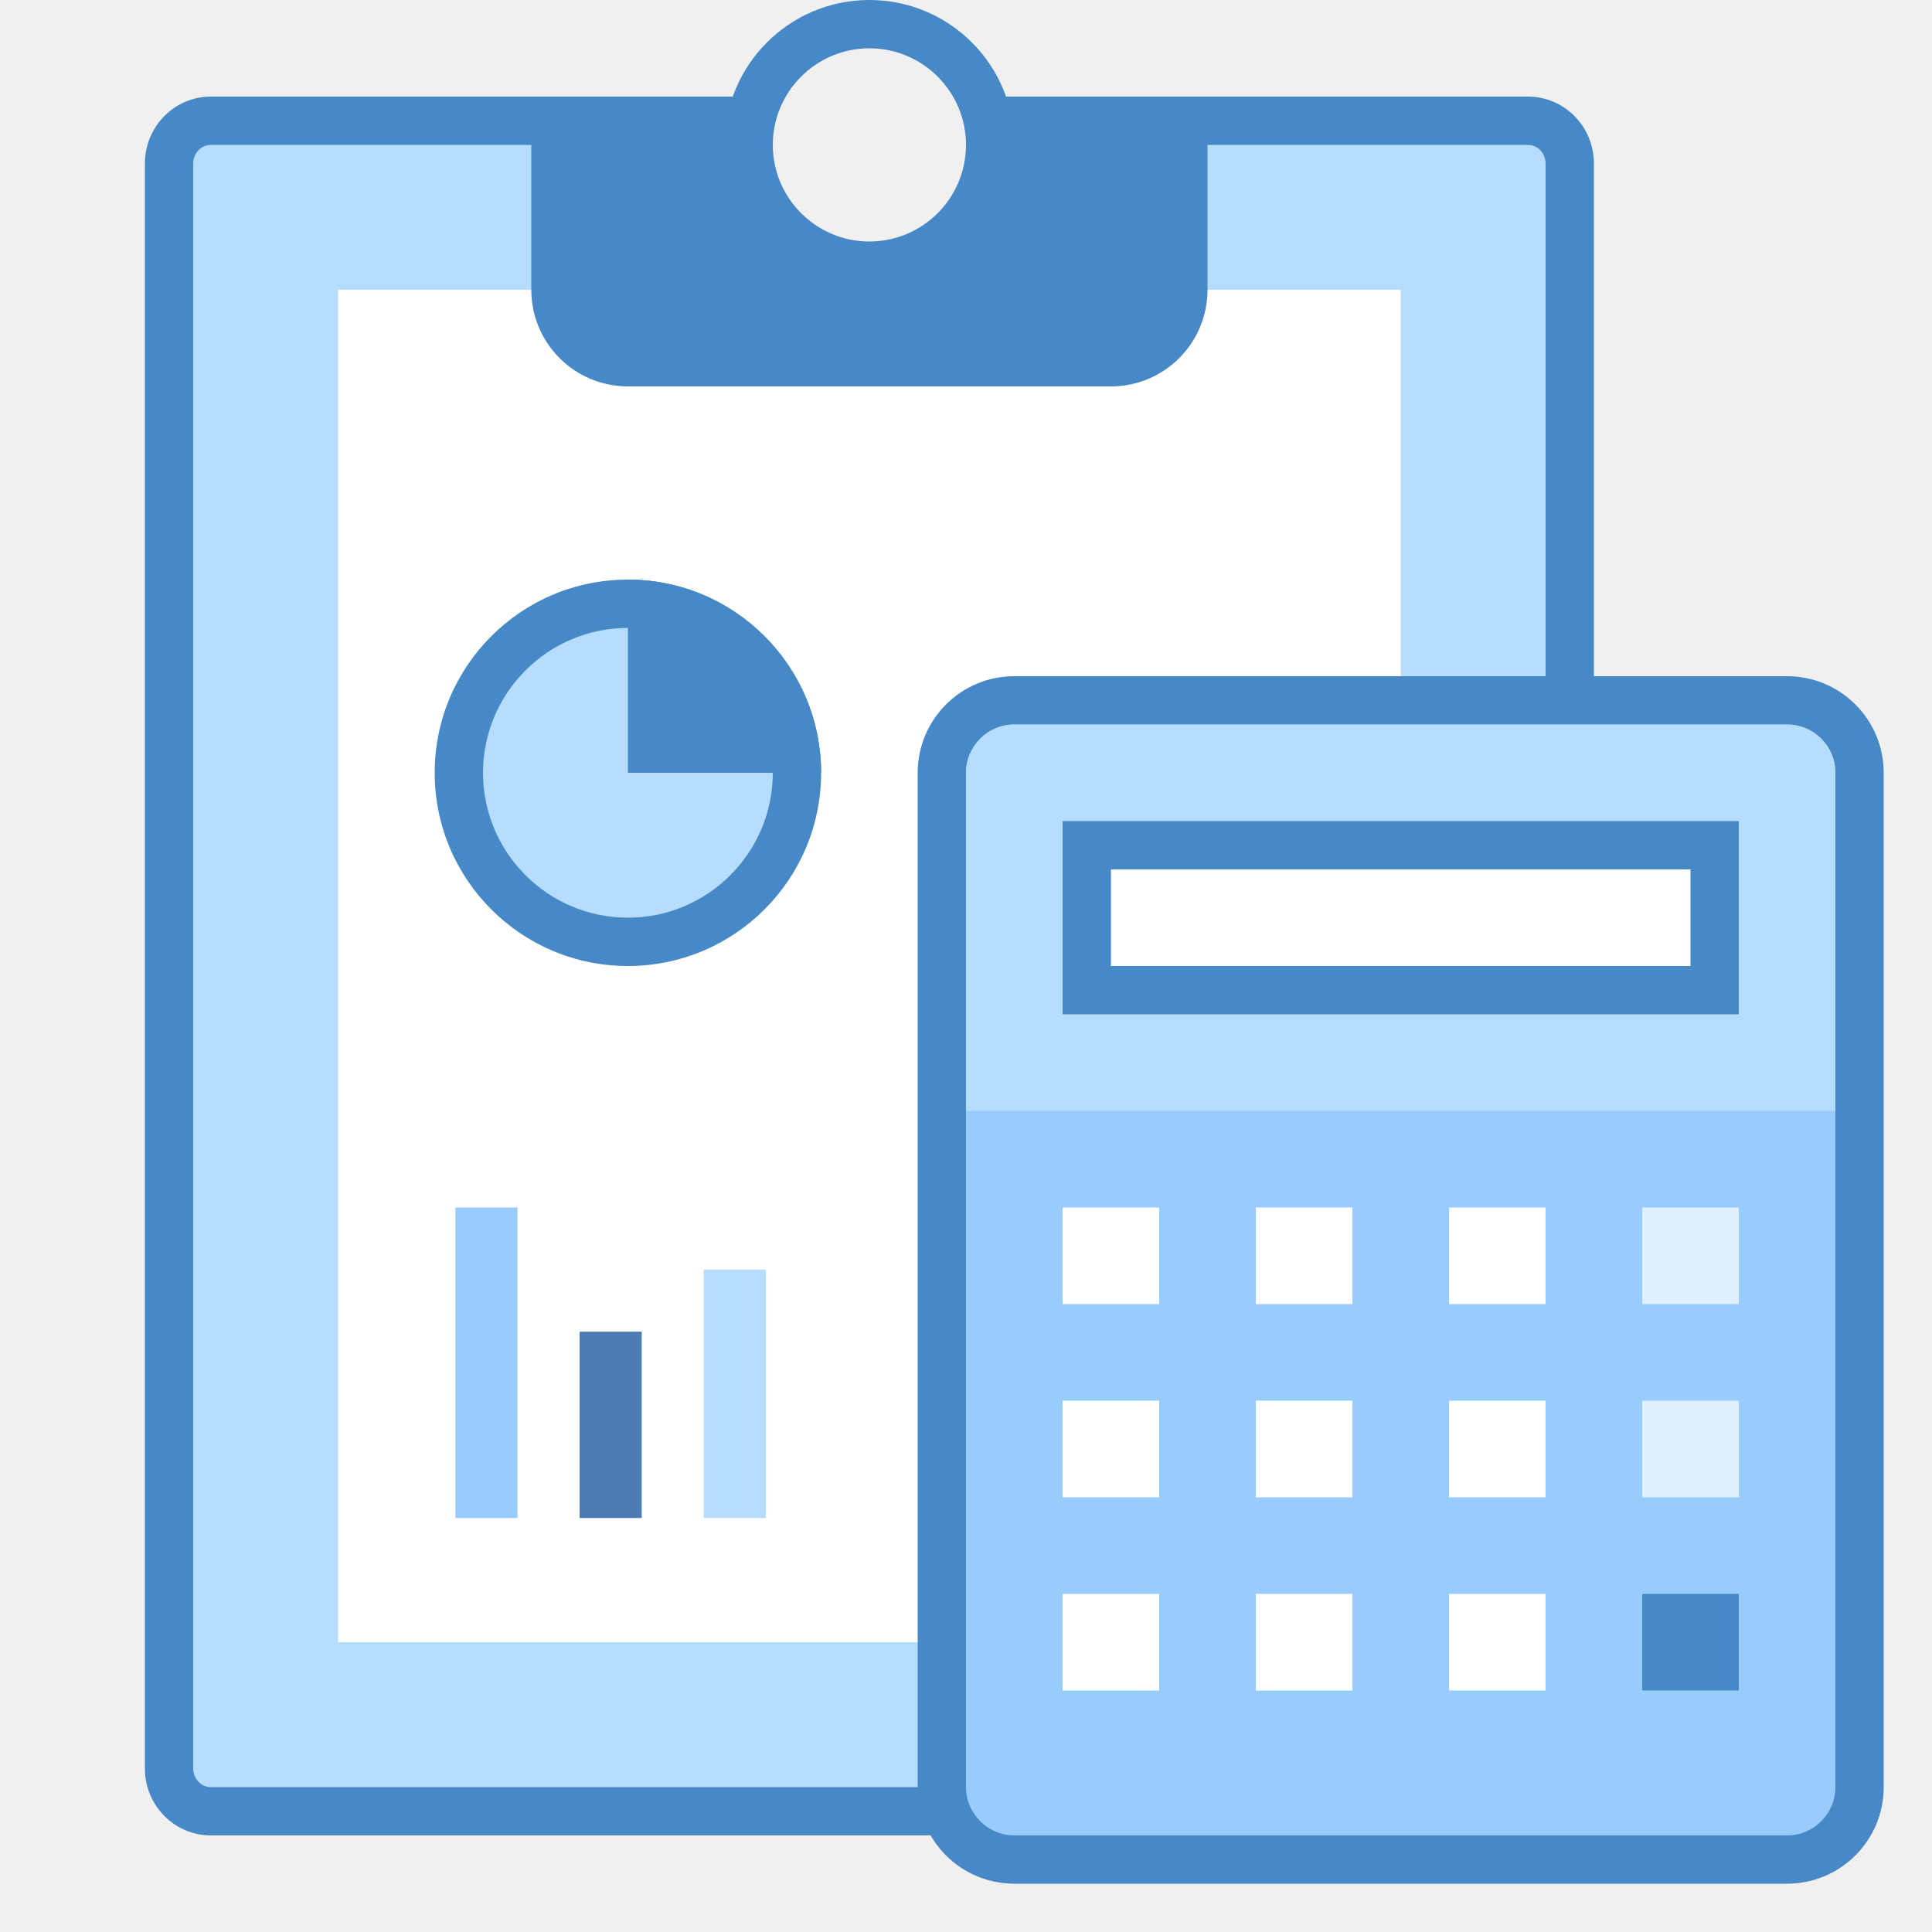
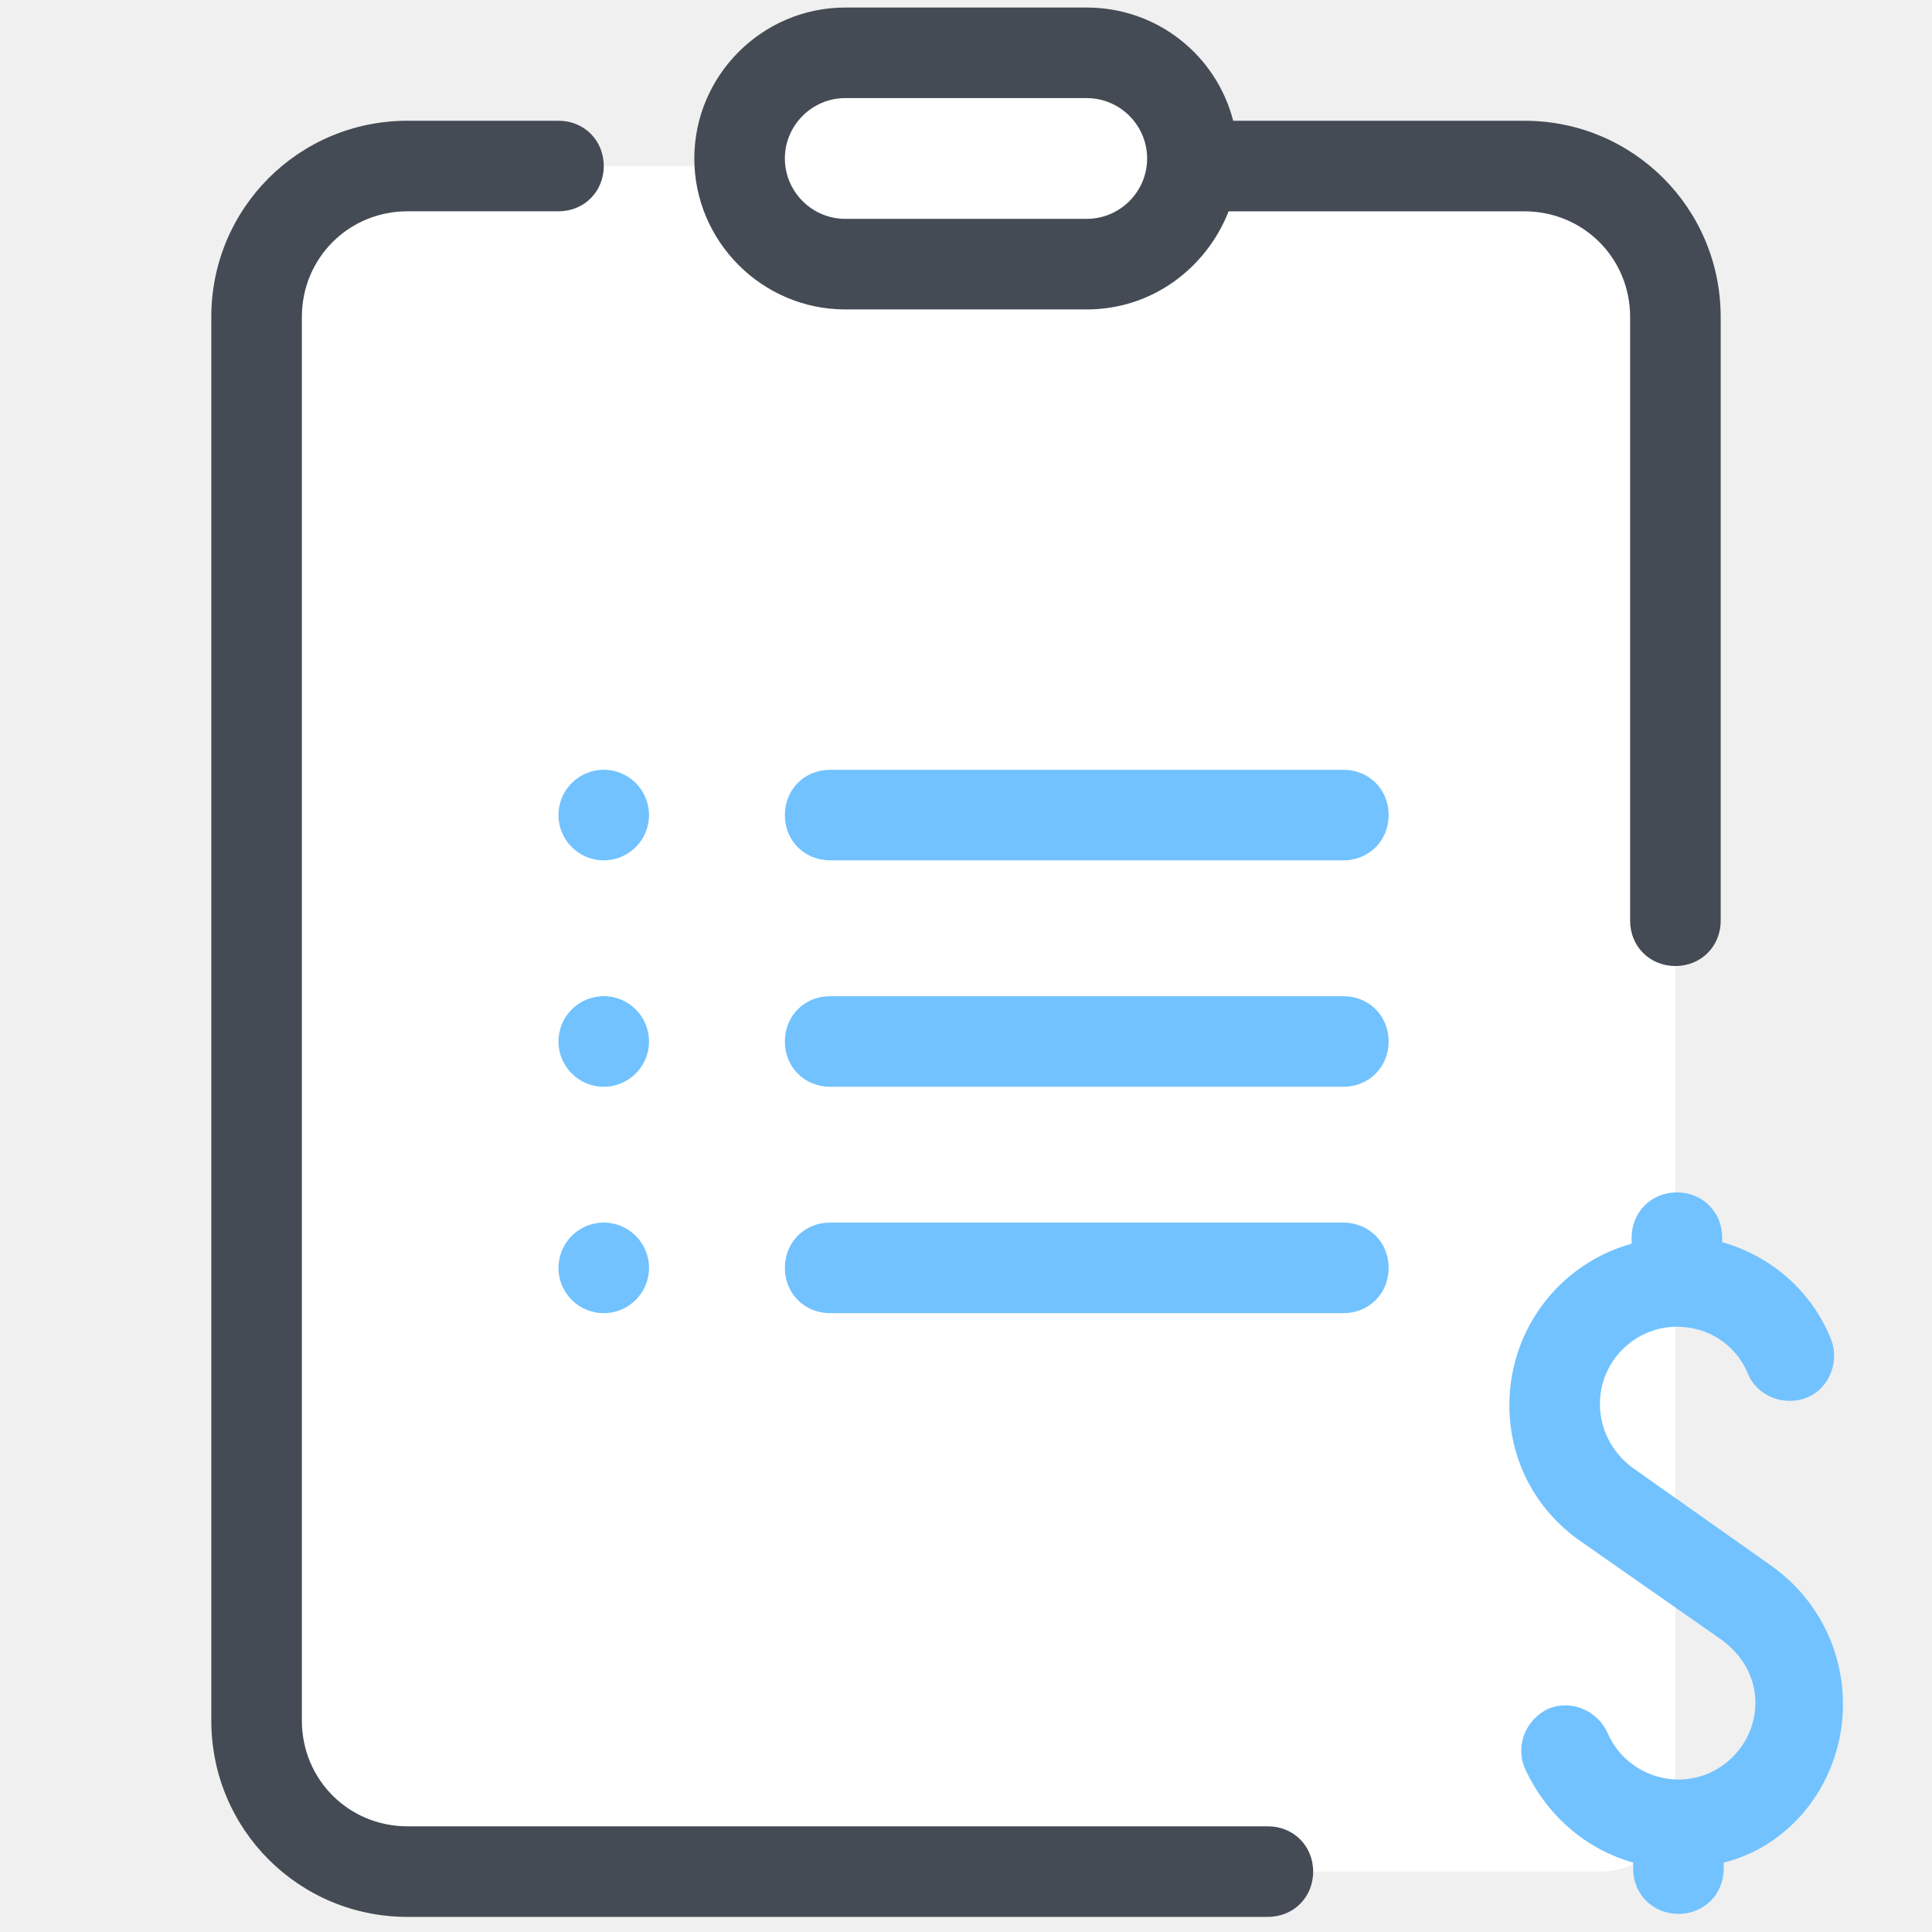
- <svg xmlns="http://www.w3.org/2000/svg" x="0px" y="0px" width="40" height="40" viewBox="0 0 40 40" style=" fill:#000000;">
-   <path fill="#b6dcfe" d="M4.364,37.5c-0.476,0-0.864-0.396-0.864-0.885V3.385C3.5,2.896,3.888,2.5,4.364,2.5H14.54 C14.513,2.668,14.5,2.834,14.5,3c0,1.93,1.57,3.5,3.5,3.5s3.5-1.57,3.5-3.5c0-0.166-0.013-0.332-0.04-0.5h10.176 c0.476,0,0.864,0.396,0.864,0.885v33.23c0,0.488-0.388,0.885-0.864,0.885C31.636,37.5,4.364,37.5,4.364,37.5z" />
-   <path fill="#4788c7" d="M31.636,3C31.837,3,32,3.173,32,3.385v33.231C32,36.827,31.837,37,31.636,37H4.364 C4.163,37,4,36.827,4,36.615V3.385C4,3.173,4.163,3,4.364,3H14c0,2.206,1.794,4,4,4s4-1.794,4-4H31.636 M31.636,2h-10.82 C20.928,2.314,21,2.647,21,3c0,1.657-1.343,3-3,3s-3-1.343-3-3c0-0.353,0.072-0.686,0.184-1H4.364C3.611,2,3,2.62,3,3.385v33.231 C3,37.38,3.611,38,4.364,38h27.273C32.389,38,33,37.38,33,36.615V3.385C33,2.62,32.389,2,31.636,2L31.636,2z" />
-   <path fill="#fff" d="M7 6H29V34H7z" />
-   <path fill="#4788c7" d="M20.289,2c0.225,0.515,0.289,1.116,0.099,1.747c-0.247,0.819-0.937,1.479-1.769,1.679 C16.97,5.821,15.5,4.582,15.5,3c0-0.356,0.077-0.693,0.211-1H11v4c0,1.105,0.895,2,2,2h10c1.105,0,2-0.895,2-2V2H20.289z" />
-   <path fill="#4788c7" d="M18,1c1.103,0,2,0.897,2,2s-0.897,2-2,2s-2-0.897-2-2S16.897,1,18,1 M18,0c-1.657,0-3,1.343-3,3 s1.343,3,3,3s3-1.343,3-3S19.657,0,18,0L18,0z" />
-   <path fill="#b6dcfe" d="M13 12.5A3.5 3.5 0 1 0 13 19.5A3.5 3.5 0 1 0 13 12.5Z" />
-   <path fill="#4788c7" d="M13,13c1.654,0,3,1.346,3,3s-1.346,3-3,3s-3-1.346-3-3S11.346,13,13,13 M13,12 c-2.209,0-4,1.791-4,4s1.791,4,4,4s4-1.791,4-4S15.209,12,13,12L13,12z" />
-   <path fill="#98ccfd" d="M9.929 25.5H10.215V30.929H9.929z" />
-   <path fill="#98ccfd" d="M10.714 25L9.429 25 9.429 31.429 10.714 31.429z" />
-   <path fill="#f78f8f" d="M15.071 26.786H15.357V30.929H15.071z" />
-   <path fill="#b6dcfe" d="M15.857 26.286L14.571 26.286 14.571 31.429 15.857 31.429z" />
-   <path fill="#8bb7f0" d="M12.5 28.071H12.786V30.928H12.5z" />
-   <path fill="#4e7ab5" d="M13.286 27.571L12 27.571 12 31.429 13.286 31.429z" />
-   <path fill="#98ccfd" d="M21,38.5c-0.827,0-1.5-0.673-1.5-1.5V16c0-0.827,0.673-1.5,1.5-1.5h16c0.827,0,1.5,0.673,1.5,1.5v21 c0,0.827-0.673,1.5-1.5,1.5H21z" />
-   <path fill="#4788c7" d="M37,15c0.551,0,1,0.449,1,1v21c0,0.551-0.449,1-1,1H21c-0.551,0-1-0.449-1-1V16c0-0.551,0.449-1,1-1 H37 M37,14H21c-1.105,0-2,0.895-2,2v21c0,1.105,0.895,2,2,2h16c1.105,0,2-0.895,2-2V16C39,14.895,38.105,14,37,14L37,14z" />
-   <path fill="#b6dcfe" d="M20,23v-7c0-0.552,0.448-1,1-1h16c0.552,0,1,0.448,1,1v7H20z" />
-   <path fill="#fff" d="M22.5 17.5H35.5V20.5H22.5z" />
-   <path fill="#4788c7" d="M35,18v2H23v-2H35 M36,17H22v4h14V17L36,17z" />
-   <path fill="#fff" d="M30 25H32V27H30z" />
-   <path fill="#dff0fe" d="M34 25H36V27H34z" />
-   <path fill="#fff" d="M26 25H28V27H26zM22 25H24V27H22zM30 29H32V31H30z" />
-   <path fill="#dff0fe" d="M34 29H36V31H34z" />
-   <g>
-     <path fill="#fff" d="M26 29H28V31H26z" />
-   </g>
-   <g>
-     <path fill="#fff" d="M22 29H24V31H22z" />
-   </g>
-   <g>
-     <path fill="#fff" d="M30 33H32V35H30z" />
-   </g>
-   <g>
-     <path fill="#4788c7" d="M34 33H36V35H34z" />
-   </g>
-   <g>
-     <path fill="#fff" d="M26 33H28V35H26z" />
-   </g>
-   <g>
-     <path fill="#fff" d="M22 33H24V35H22z" />
-   </g>
-   <g>
-     <path fill="#4788c7" d="M13.5,15.5v-2.965c1.531,0.221,2.745,1.435,2.964,2.965H13.5z" />
-     <path fill="#4788c7" d="M14,13.171c0.851,0.302,1.527,0.977,1.829,1.829H14V13.171 M13,12v4h4C17,13.791,15.209,12,13,12 L13,12z" />
+ <svg xmlns="http://www.w3.org/2000/svg" x="0px" y="0px" width="64" height="64" viewBox="0 0 172 172" style=" fill:#000000;">
+   <g fill="none" fill-rule="nonzero" stroke="none" stroke-width="1" stroke-linecap="butt" stroke-linejoin="miter" stroke-miterlimit="10" stroke-dasharray="" stroke-dashoffset="0" font-family="none" font-weight="none" font-size="none" text-anchor="none" style="mix-blend-mode: normal">
+     <path d="M0,172v-172h172v172z" fill="none" />
+     <g id="Layer_1">
+       <path d="M135.719,14.781c7.391,0 13.438,6.047 13.438,13.438v131.688c0,3.763 -2.956,6.719 -6.719,6.719h-106.156c-7.391,0 -13.438,-6.047 -13.438,-13.438v-124.969c0,-7.391 6.047,-13.438 13.438,-13.438z" fill="#ffffff" />
+       <path d="M119.594,76.594h-45.688c-2.284,0 -4.031,-1.747 -4.031,-4.031c0,-2.284 1.747,-4.031 4.031,-4.031h45.688c2.284,0 4.031,1.747 4.031,4.031c0,2.284 -1.747,4.031 -4.031,4.031z" fill="#71c2ff" />
+       <path d="M112.875,170.656h-76.594c-9.675,0 -17.469,-7.794 -17.469,-17.469v-124.969c0,-9.675 7.794,-17.469 17.469,-17.469h13.438c2.284,0 4.031,1.747 4.031,4.031c0,2.284 -1.747,4.031 -4.031,4.031h-13.438c-5.241,0 -9.406,4.166 -9.406,9.406v124.969c0,5.241 4.166,9.406 9.406,9.406h76.594c2.284,0 4.031,1.747 4.031,4.031c0,2.284 -1.747,4.031 -4.031,4.031z" fill="#444b54" />
+       <path d="M96.75,23.516h-21.5c-5.241,0 -9.406,-4.166 -9.406,-9.406v0c0,-5.241 4.166,-9.406 9.406,-9.406h21.5c5.241,0 9.406,4.166 9.406,9.406v0c0,5.241 -4.166,9.406 -9.406,9.406z" fill="#ffffff" />
+       <path d="M135.719,10.75h-25.934c-1.478,-5.778 -6.719,-10.078 -13.034,-10.078h-21.5c-7.391,0 -13.438,6.047 -13.438,13.438c0,7.391 6.047,13.438 13.438,13.438h21.5c5.778,0 10.616,-3.628 12.631,-8.734h26.337c5.241,0 9.406,4.166 9.406,9.406v53.75c0,2.284 1.747,4.031 4.031,4.031c2.284,0 4.031,-1.747 4.031,-4.031v-53.75c0,-9.675 -7.794,-17.469 -17.469,-17.469zM96.75,19.484h-21.5c-2.956,0 -5.375,-2.419 -5.375,-5.375c0,-2.956 2.419,-5.375 5.375,-5.375h21.5c2.956,0 5.375,2.419 5.375,5.375c0,2.956 -2.419,5.375 -5.375,5.375z" fill="#444b54" />
+       <path d="M164.072,151.709c0,-4.972 -2.419,-9.541 -6.45,-12.363l-12.363,-8.734c-1.747,-1.344 -2.822,-3.359 -2.822,-5.644c0,-3.763 3.091,-6.853 6.853,-6.853c2.822,0 5.241,1.613 6.316,4.166c0.806,2.016 3.225,2.956 5.241,2.15c2.016,-0.806 2.956,-3.225 2.15,-5.241c-1.747,-4.3 -5.375,-7.391 -9.675,-8.6v-0.403c0,-2.284 -1.747,-4.031 -4.031,-4.031c-2.284,0 -4.031,1.747 -4.031,4.031v0.537c-6.316,1.747 -10.884,7.525 -10.884,14.378c0,4.838 2.284,9.272 6.316,12.094l12.497,8.734c1.881,1.344 3.091,3.359 3.091,5.644c0,3.763 -3.091,6.853 -6.853,6.853c-2.688,0 -5.241,-1.613 -6.316,-4.166c-0.941,-2.016 -3.225,-2.956 -5.241,-2.15c-2.016,0.941 -2.956,3.225 -2.15,5.241c1.881,4.166 5.375,7.256 9.675,8.466v0.537c0,2.284 1.747,4.031 4.031,4.031c2.284,0 4.031,-1.747 4.031,-4.031v-0.537c6.047,-1.478 10.616,-7.256 10.616,-14.109zM53.75,68.531c-2.226,0 -4.031,1.805 -4.031,4.031c0,2.226 1.805,4.031 4.031,4.031c2.226,0 4.031,-1.805 4.031,-4.031c0,-2.226 -1.805,-4.031 -4.031,-4.031zM119.594,96.75h-45.688c-2.284,0 -4.031,-1.747 -4.031,-4.031c0,-2.284 1.747,-4.031 4.031,-4.031h45.688c2.284,0 4.031,1.747 4.031,4.031c0,2.284 -1.747,4.031 -4.031,4.031zM53.75,88.688c-2.226,0 -4.031,1.805 -4.031,4.031c0,2.226 1.805,4.031 4.031,4.031c2.226,0 4.031,-1.805 4.031,-4.031c0,-2.226 -1.805,-4.031 -4.031,-4.031zM119.594,116.906h-45.688c-2.284,0 -4.031,-1.747 -4.031,-4.031c0,-2.284 1.747,-4.031 4.031,-4.031h45.688c2.284,0 4.031,1.747 4.031,4.031c0,2.284 -1.747,4.031 -4.031,4.031zM53.75,108.844c-2.226,0 -4.031,1.805 -4.031,4.031c0,2.226 1.805,4.031 4.031,4.031c2.226,0 4.031,-1.805 4.031,-4.031c0,-2.226 -1.805,-4.031 -4.031,-4.031z" fill="#71c2ff" />
+     </g>
  </g>
</svg>
